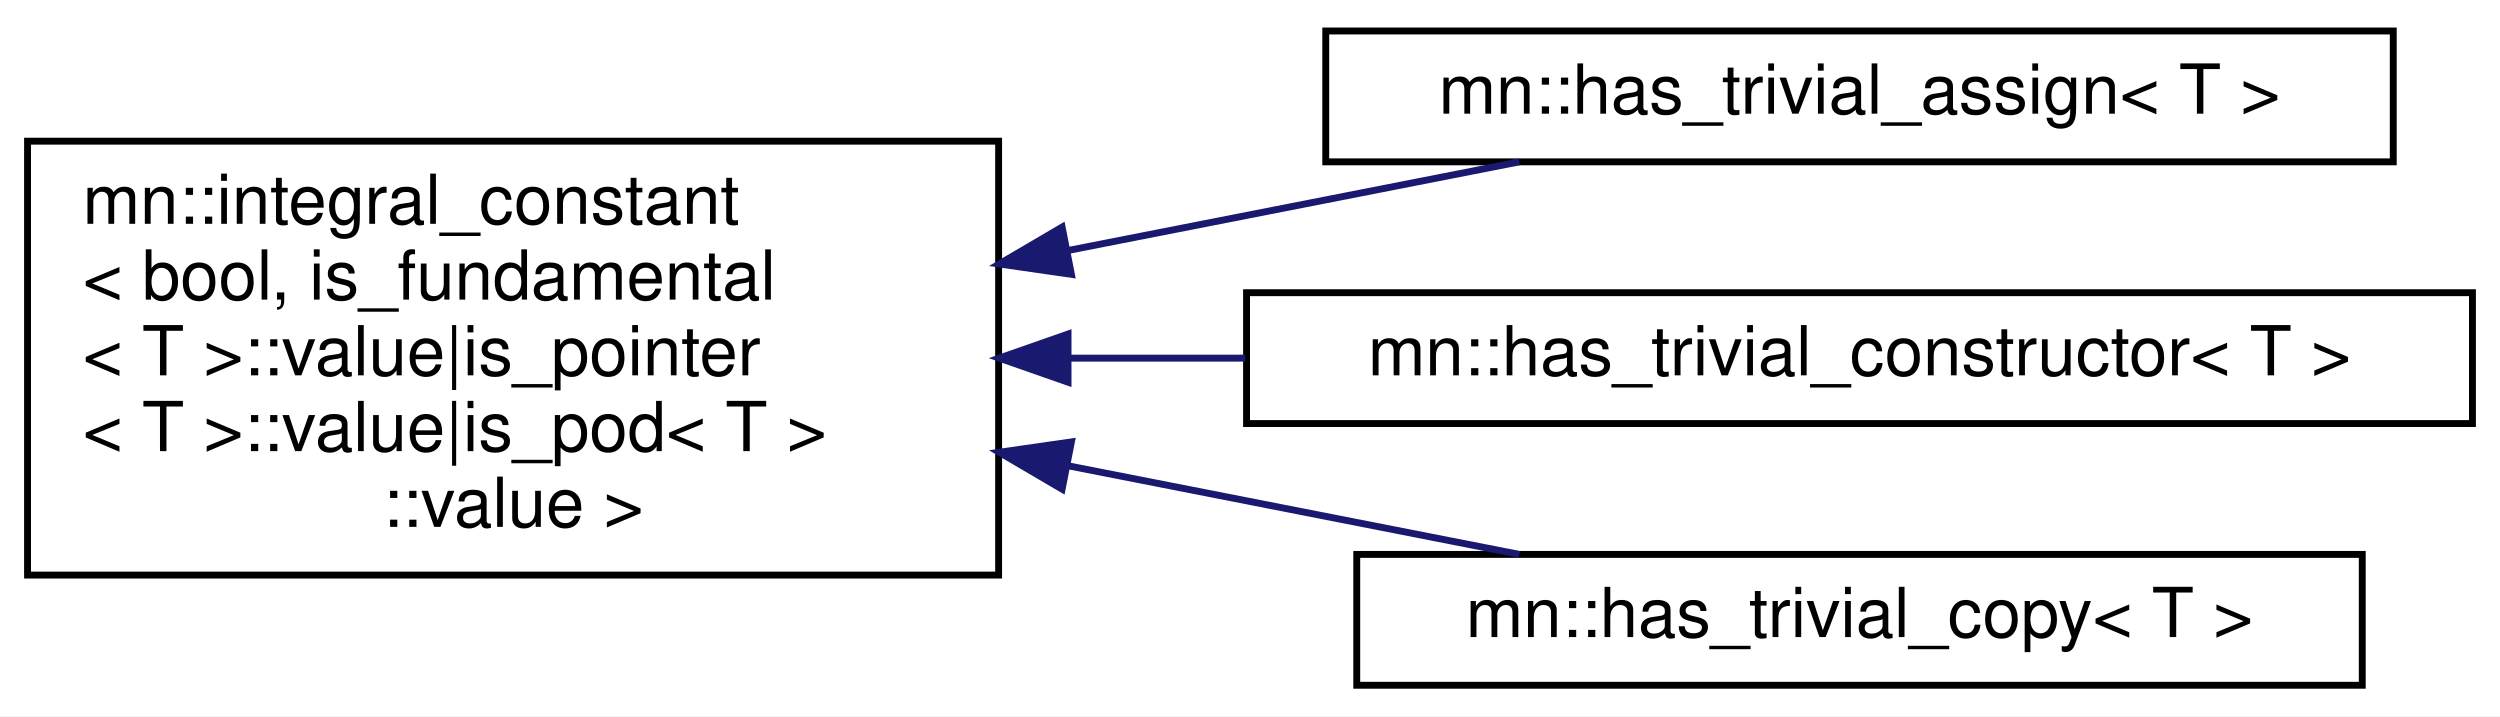
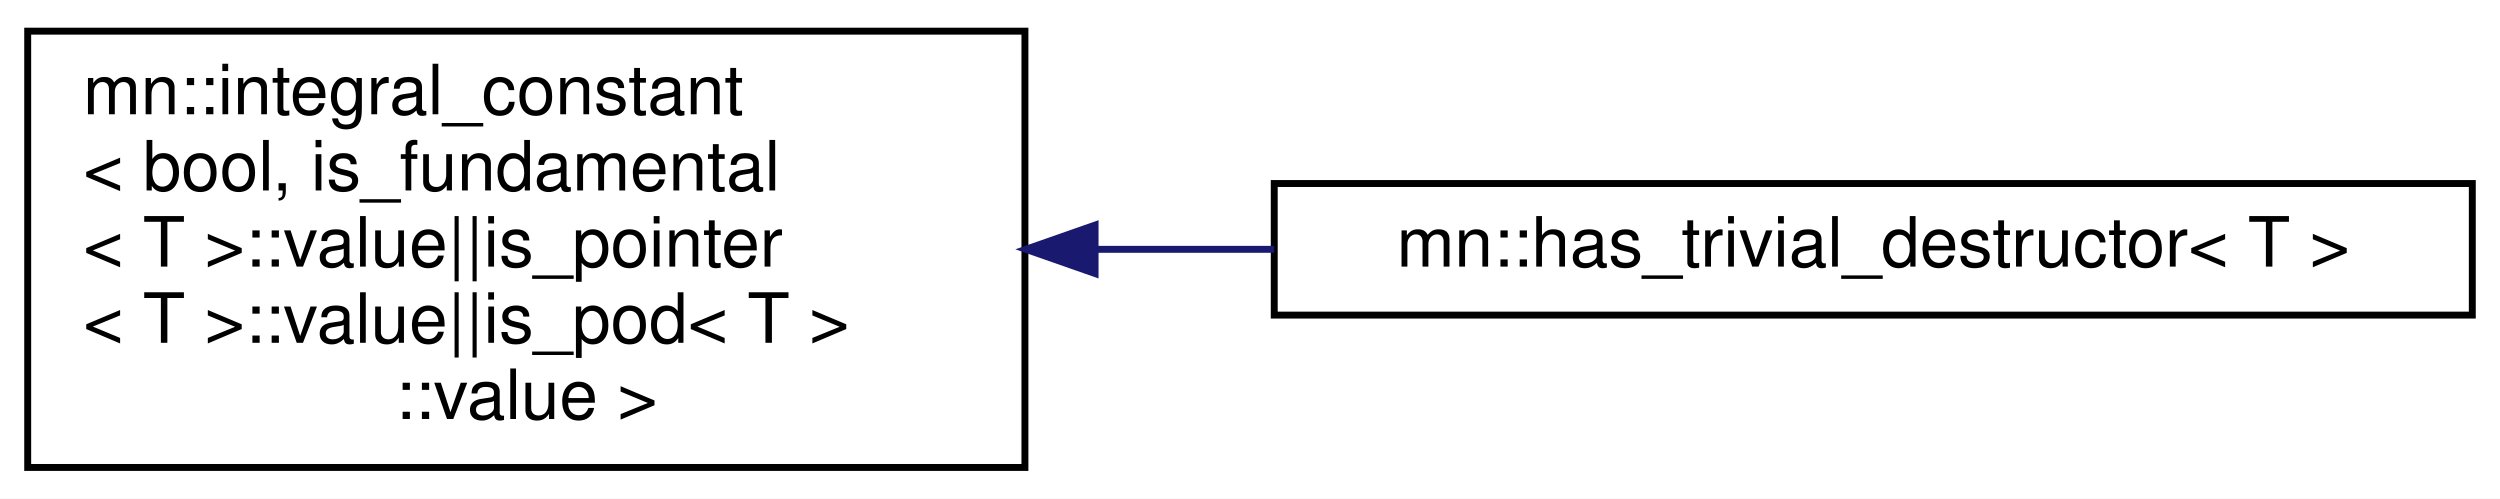
- <svg xmlns="http://www.w3.org/2000/svg" xmlns:xlink="http://www.w3.org/1999/xlink" width="363pt" height="104pt" viewBox="0.00 0.00 363.00 104.00">
-   <g id="graph0" class="graph" transform="scale(1 1) rotate(0) translate(4 100)">
-     <polygon fill="white" stroke="transparent" points="-4,4 -4,-100 359,-100 359,4 -4,4" />
+ <svg xmlns="http://www.w3.org/2000/svg" xmlns:xlink="http://www.w3.org/1999/xlink" width="361pt" height="72pt" viewBox="0.00 0.00 361.00 72.00">
+   <g id="graph0" class="graph" transform="scale(1 1) rotate(0) translate(4 68)">
+     <polygon fill="white" stroke="transparent" points="-4,4 -4,-68 357,-68 357,4 -4,4" />
    <g id="node1" class="node">
      <g id="a_node1">
        <a xlink:href="structmn_1_1integral__constant.html" target="_top" xlink:title=" ">
-           <polygon fill="white" stroke="black" points="0,-16.5 0,-79.5 141,-79.5 141,-16.5 0,-16.5" />
-           <text text-anchor="start" x="8" y="-67.5" font-family="Helvetica,sans-Serif" font-size="10.00">mn::integral_constant</text>
-           <text text-anchor="start" x="8" y="-56.5" font-family="Helvetica,sans-Serif" font-size="10.00">&lt; bool, is_fundamental</text>
-           <text text-anchor="start" x="8" y="-45.5" font-family="Helvetica,sans-Serif" font-size="10.00">&lt; T &gt;::value|is_pointer</text>
-           <text text-anchor="start" x="8" y="-34.5" font-family="Helvetica,sans-Serif" font-size="10.00">&lt; T &gt;::value|is_pod&lt; T &gt;</text>
-           <text text-anchor="middle" x="70.5" y="-23.5" font-family="Helvetica,sans-Serif" font-size="10.00">::value &gt;</text>
+           <polygon fill="white" stroke="black" points="0,-0.5 0,-63.5 144,-63.5 144,-0.5 0,-0.5" />
+           <text text-anchor="start" x="8" y="-51.5" font-family="Helvetica,sans-Serif" font-size="10.00">mn::integral_constant</text>
+           <text text-anchor="start" x="8" y="-40.5" font-family="Helvetica,sans-Serif" font-size="10.00">&lt; bool, is_fundamental</text>
+           <text text-anchor="start" x="8" y="-29.5" font-family="Helvetica,sans-Serif" font-size="10.00">&lt; T &gt;::value||is_pointer</text>
+           <text text-anchor="start" x="8" y="-18.5" font-family="Helvetica,sans-Serif" font-size="10.00">&lt; T &gt;::value||is_pod&lt; T &gt;</text>
+           <text text-anchor="middle" x="72" y="-7.5" font-family="Helvetica,sans-Serif" font-size="10.00">::value &gt;</text>
        </a>
      </g>
    </g>
    <g id="node2" class="node">
      <g id="a_node2">
-         <a xlink:href="structmn_1_1has__trivial__assign.html" target="_top" xlink:title=" ">
-           <polygon fill="white" stroke="black" points="188.5,-76.5 188.5,-95.5 343.5,-95.5 343.5,-76.5 188.5,-76.5" />
-           <text text-anchor="middle" x="266" y="-83.5" font-family="Helvetica,sans-Serif" font-size="10.00">mn::has_trivial_assign&lt; T &gt;</text>
+         <a xlink:href="structmn_1_1has__trivial__destructor.html" target="_top" xlink:title=" ">
+           <polygon fill="white" stroke="black" points="180,-22.5 180,-41.5 353,-41.5 353,-22.5 180,-22.5" />
+           <text text-anchor="middle" x="266.5" y="-29.5" font-family="Helvetica,sans-Serif" font-size="10.00">mn::has_trivial_destructor&lt; T &gt;</text>
        </a>
      </g>
    </g>
    <g id="edge1" class="edge">
-       <path fill="none" stroke="midnightblue" d="M151.18,-63.65C173.38,-68.01 196.81,-72.61 216.61,-76.5" />
-       <polygon fill="midnightblue" stroke="midnightblue" points="151.57,-60.16 141.08,-61.67 150.22,-67.03 151.57,-60.16" />
-     </g>
-     <g id="node3" class="node">
-       <g id="a_node3">
-         <a xlink:href="structmn_1_1has__trivial__constructor.html" target="_top" xlink:title=" ">
-           <polygon fill="white" stroke="black" points="177,-38.5 177,-57.5 355,-57.5 355,-38.5 177,-38.5" />
-           <text text-anchor="middle" x="266" y="-45.5" font-family="Helvetica,sans-Serif" font-size="10.00">mn::has_trivial_constructor&lt; T &gt;</text>
-         </a>
-       </g>
-     </g>
-     <g id="edge2" class="edge">
-       <path fill="none" stroke="midnightblue" d="M151.26,-48C159.69,-48 168.3,-48 176.82,-48" />
-       <polygon fill="midnightblue" stroke="midnightblue" points="151.08,-44.5 141.08,-48 151.08,-51.5 151.08,-44.5" />
-     </g>
-     <g id="node4" class="node">
-       <g id="a_node4">
-         <a xlink:href="structmn_1_1has__trivial__copy.html" target="_top" xlink:title=" ">
-           <polygon fill="white" stroke="black" points="193,-0.5 193,-19.5 339,-19.5 339,-0.5 193,-0.5" />
-           <text text-anchor="middle" x="266" y="-7.5" font-family="Helvetica,sans-Serif" font-size="10.00">mn::has_trivial_copy&lt; T &gt;</text>
-         </a>
-       </g>
-     </g>
-     <g id="edge3" class="edge">
-       <path fill="none" stroke="midnightblue" d="M151.18,-32.35C173.38,-27.99 196.81,-23.39 216.61,-19.5" />
-       <polygon fill="midnightblue" stroke="midnightblue" points="150.22,-28.97 141.08,-34.33 151.57,-35.84 150.22,-28.97" />
+       <path fill="none" stroke="midnightblue" d="M154.37,-32C162.84,-32 171.47,-32 179.99,-32" />
+       <polygon fill="midnightblue" stroke="midnightblue" points="154.13,-28.5 144.13,-32 154.13,-35.5 154.13,-28.5" />
    </g>
  </g>
</svg>
